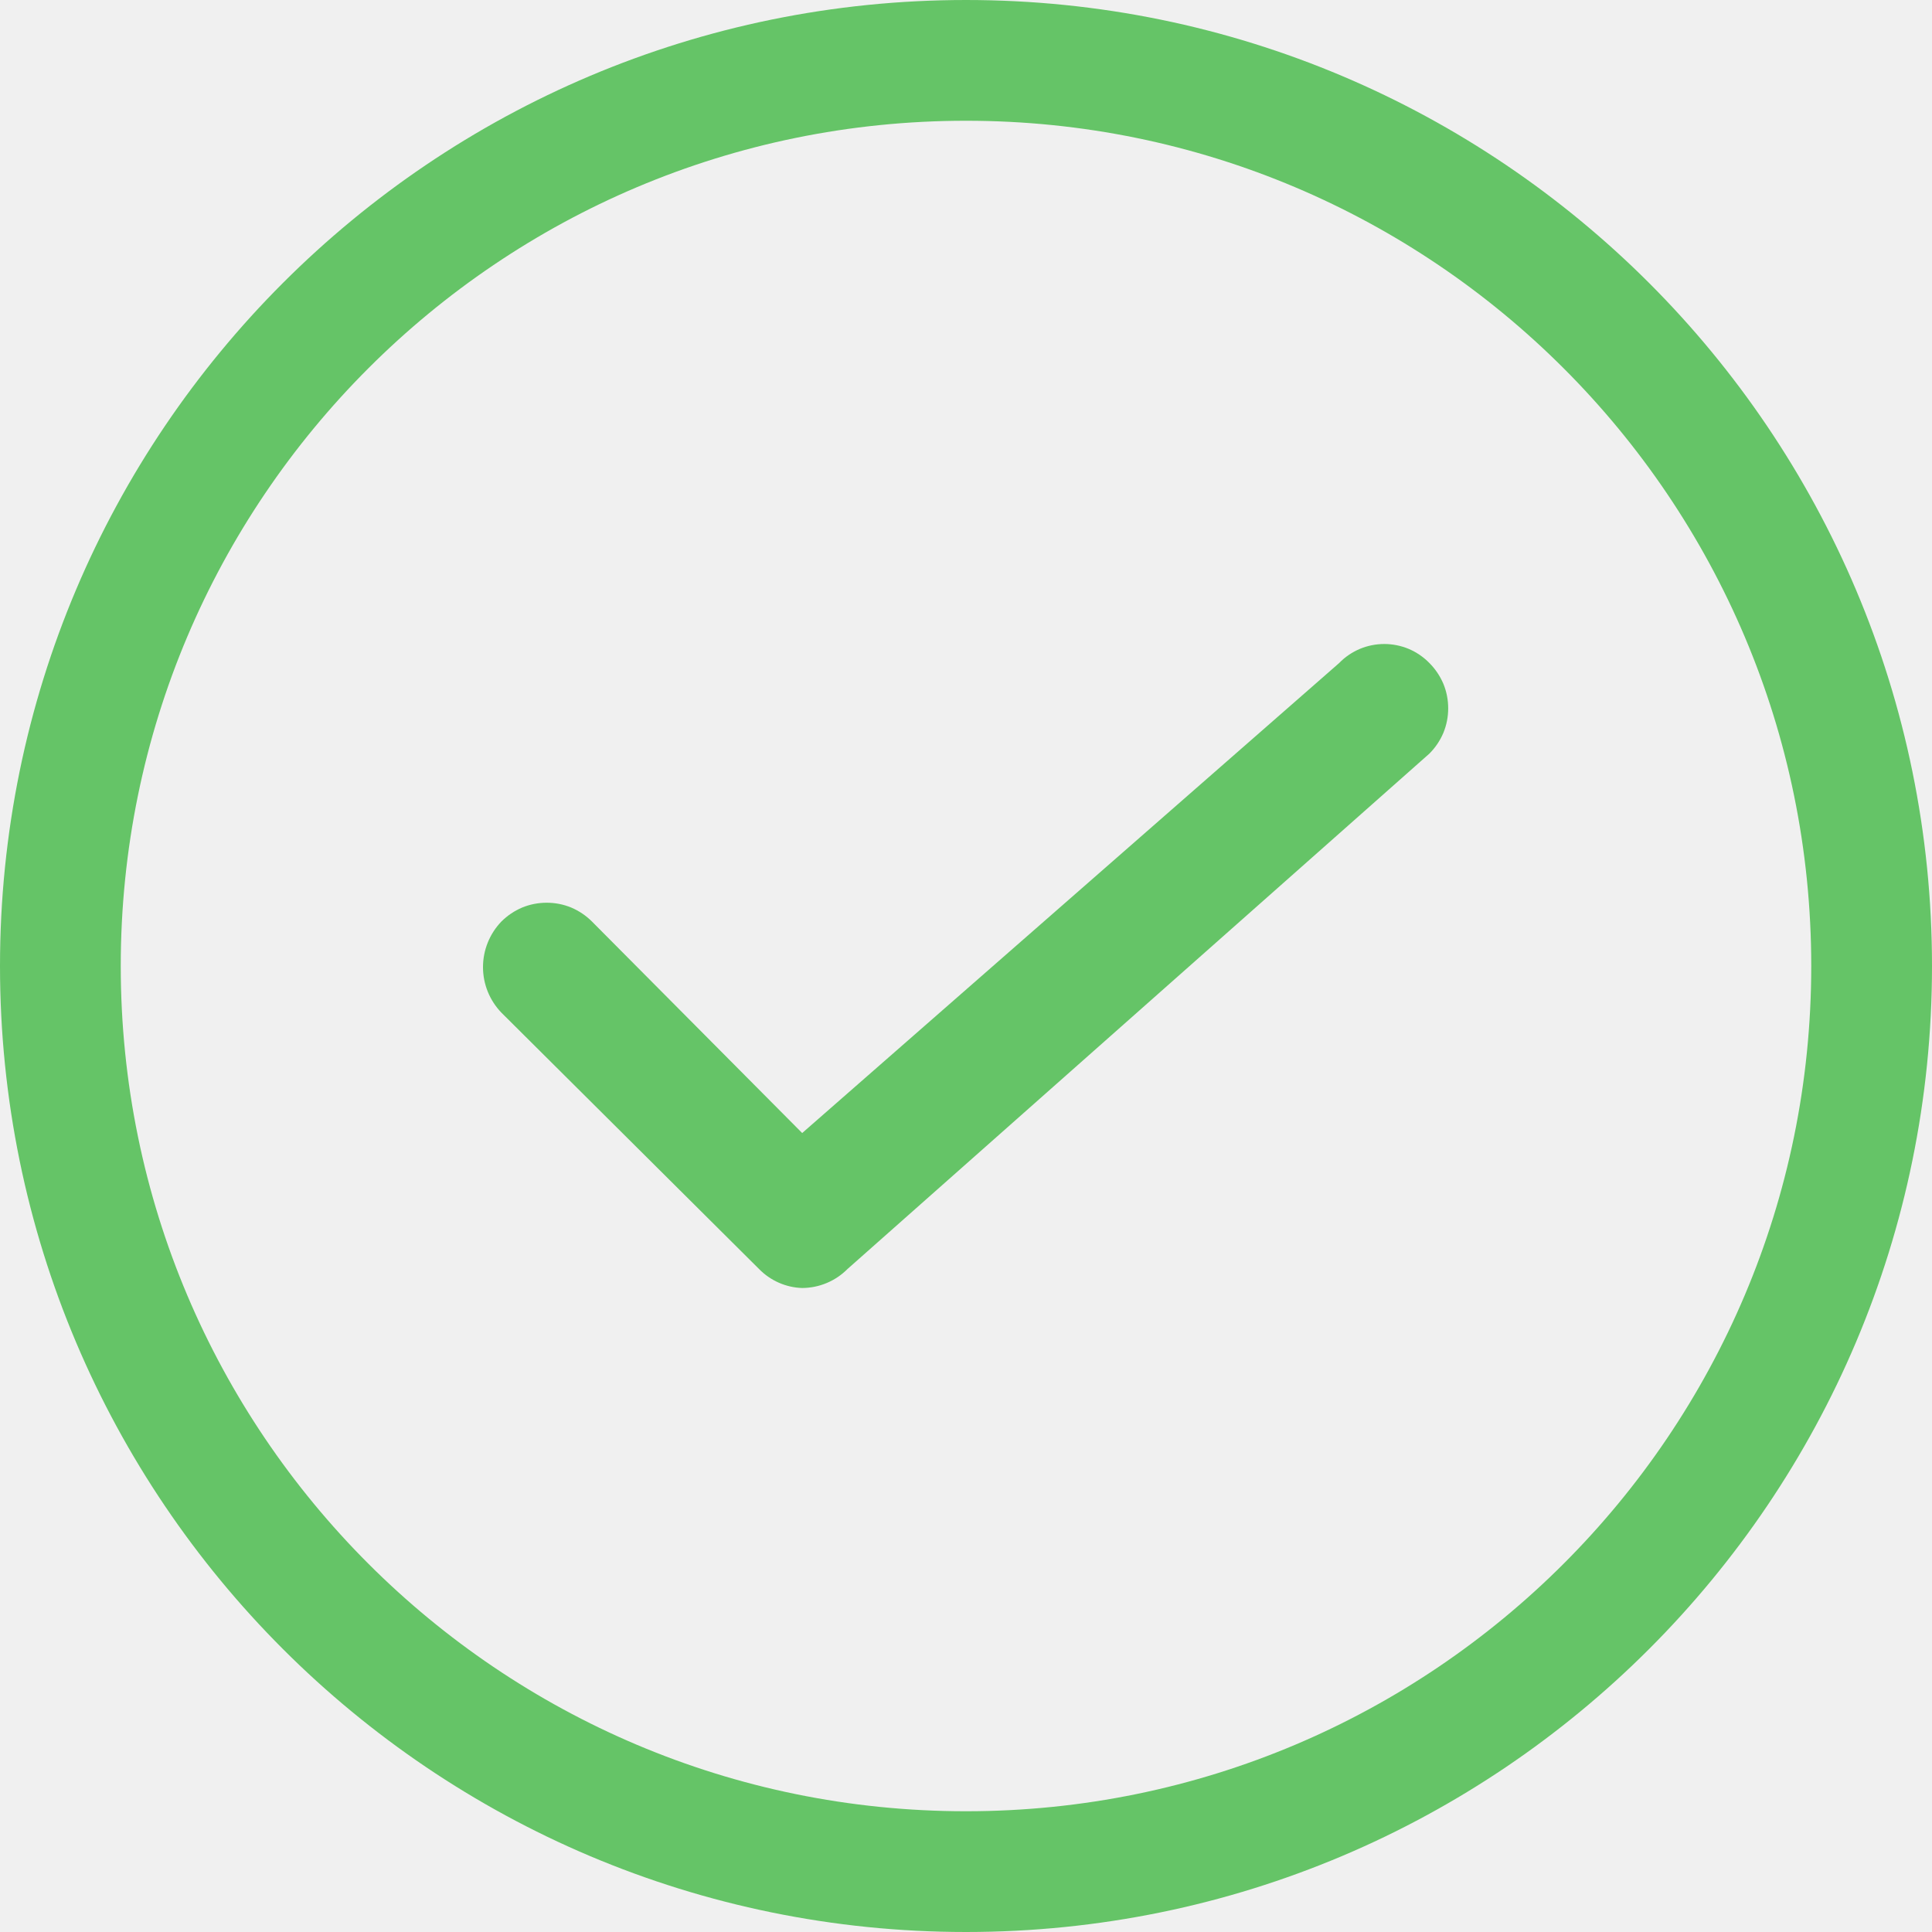
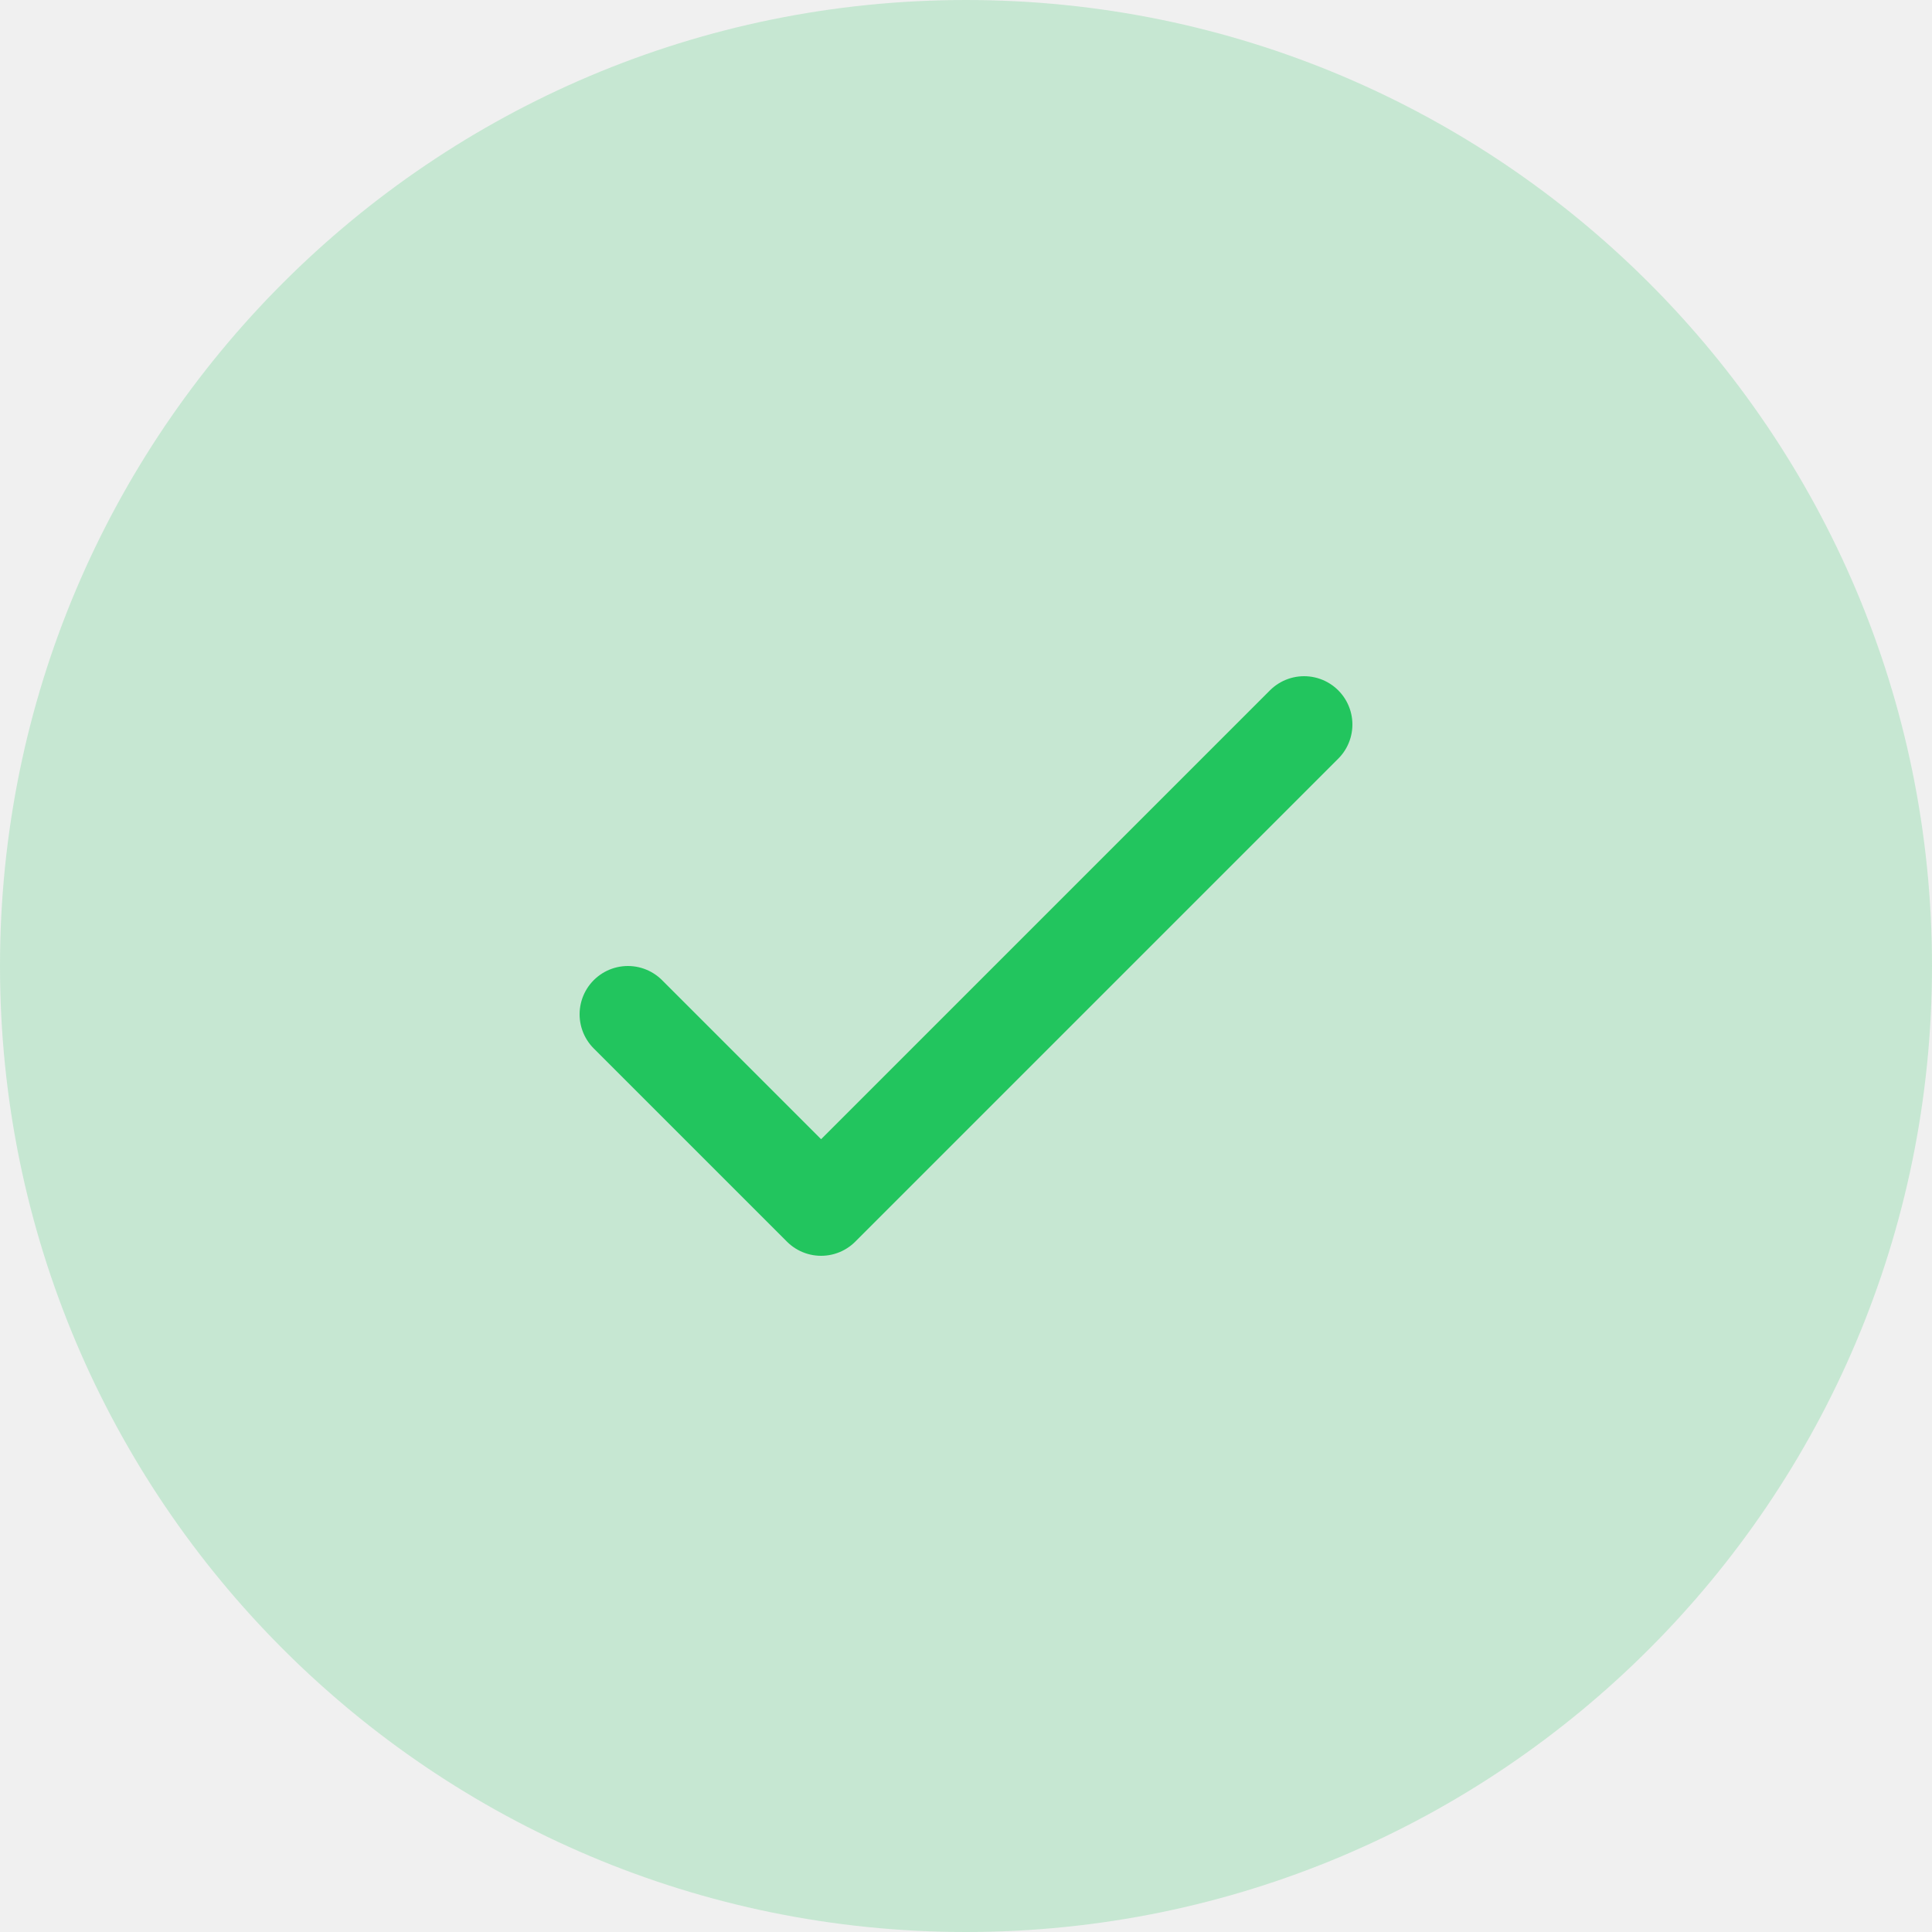
- <svg xmlns="http://www.w3.org/2000/svg" width="24" height="24" viewBox="0 0 24 24" fill="none">
-   <g clip-path="url(#clip0_2135_15835)">
-     <path d="M23.25 12C23.25 18.213 18.213 23.25 12 23.25C5.787 23.25 0.75 18.213 0.75 12C0.75 5.787 5.787 0.75 12 0.75C18.213 0.75 23.25 5.787 23.25 12Z" stroke="#65C467" stroke-width="1.5" />
-     <path d="M9.965 16C9.763 15.994 9.571 15.909 9.429 15.764L6.228 12.579C6.082 12.427 6 12.225 6 12.014C6 11.803 6.082 11.6 6.228 11.448C6.302 11.374 6.39 11.315 6.486 11.274C6.583 11.234 6.687 11.214 6.791 11.214C6.896 11.214 7 11.234 7.096 11.274C7.193 11.315 7.28 11.374 7.354 11.448L9.965 14.075L16.636 8.236C16.708 8.161 16.796 8.102 16.892 8.061C16.988 8.021 17.091 8 17.196 8C17.3 8 17.404 8.021 17.5 8.061C17.596 8.102 17.683 8.161 17.756 8.236C17.83 8.31 17.889 8.398 17.93 8.494C17.97 8.591 17.99 8.694 17.99 8.799C17.99 8.904 17.97 9.007 17.93 9.104C17.889 9.201 17.83 9.288 17.756 9.362L10.528 15.764C10.379 15.914 10.177 15.999 9.965 16Z" fill="#65C467" />
-   </g>
-   <defs>
-     <clipPath id="clip0_2135_15835">
-       <rect width="24" height="24" fill="white" />
-     </clipPath>
-   </defs>
+ <svg xmlns="http://www.w3.org/2000/svg" width="40" height="40" viewBox="0 0 40 40" fill="none">
+   <rect width="40" height="40" rx="20" fill="#22C55E" fill-opacity="0.2" />
+   <path d="M13 21L17 25L27 15" stroke="#22C55E" stroke-width="2" stroke-linecap="round" stroke-linejoin="round" />
</svg>
